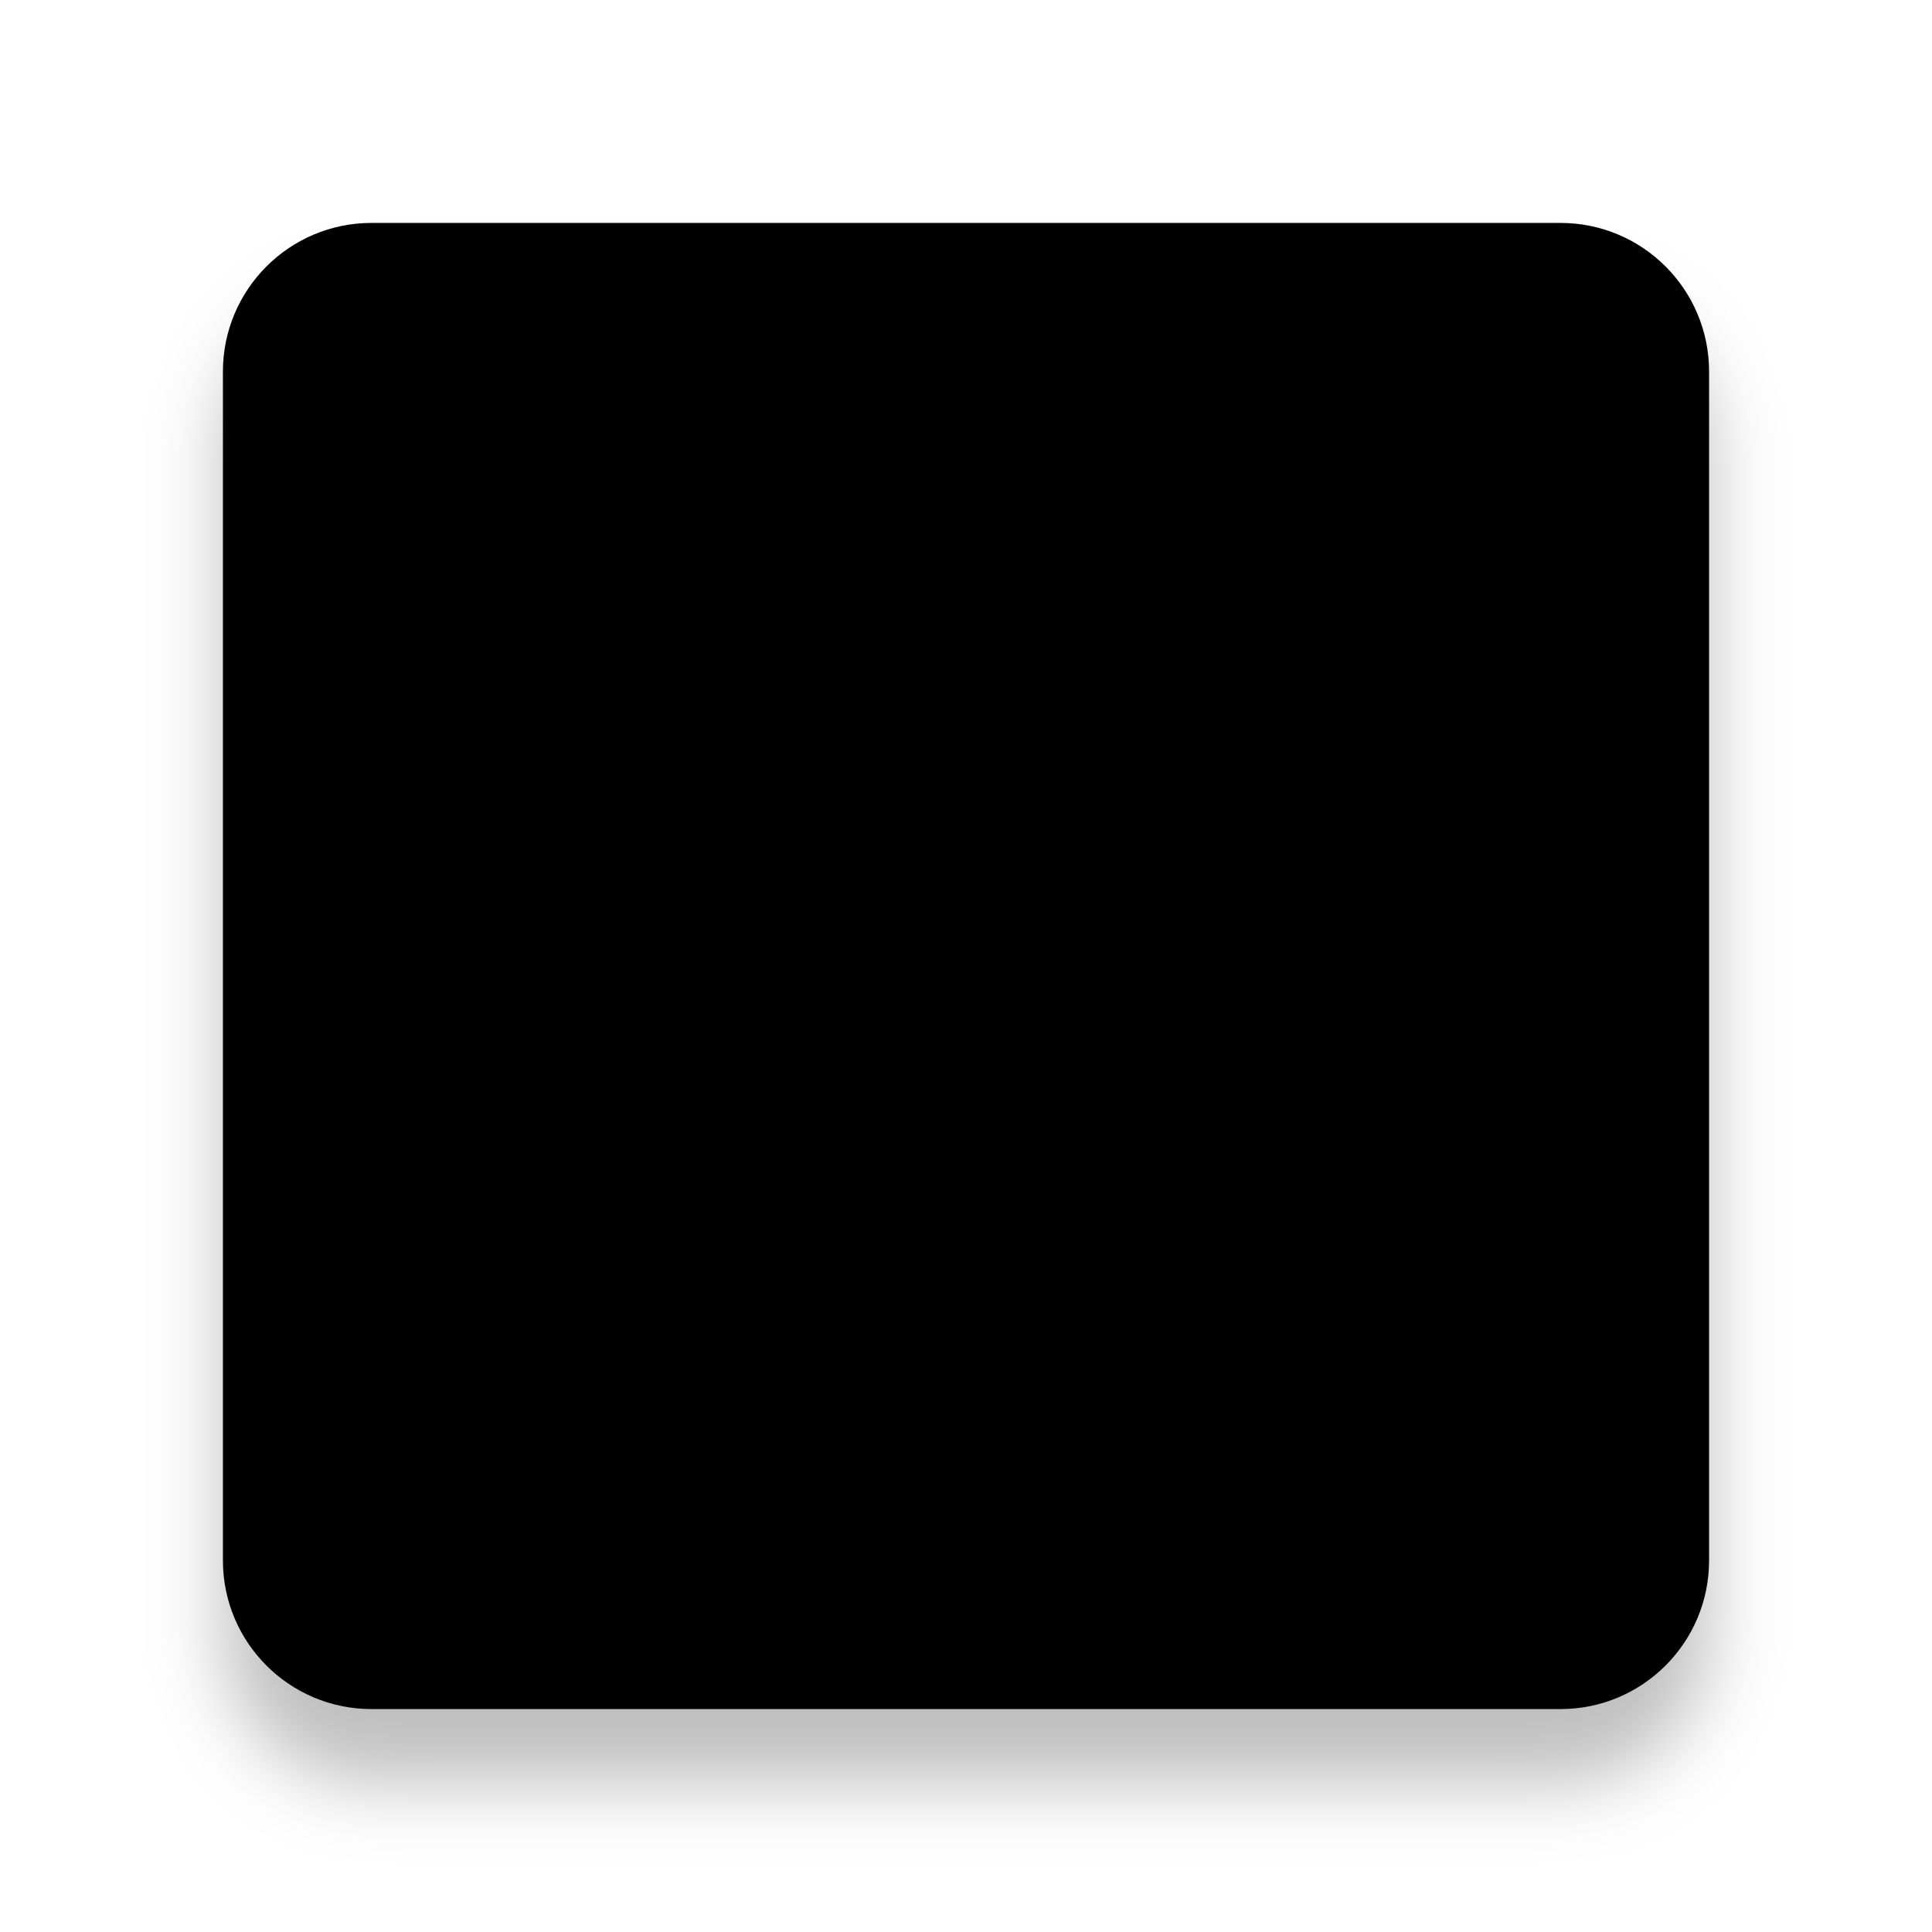
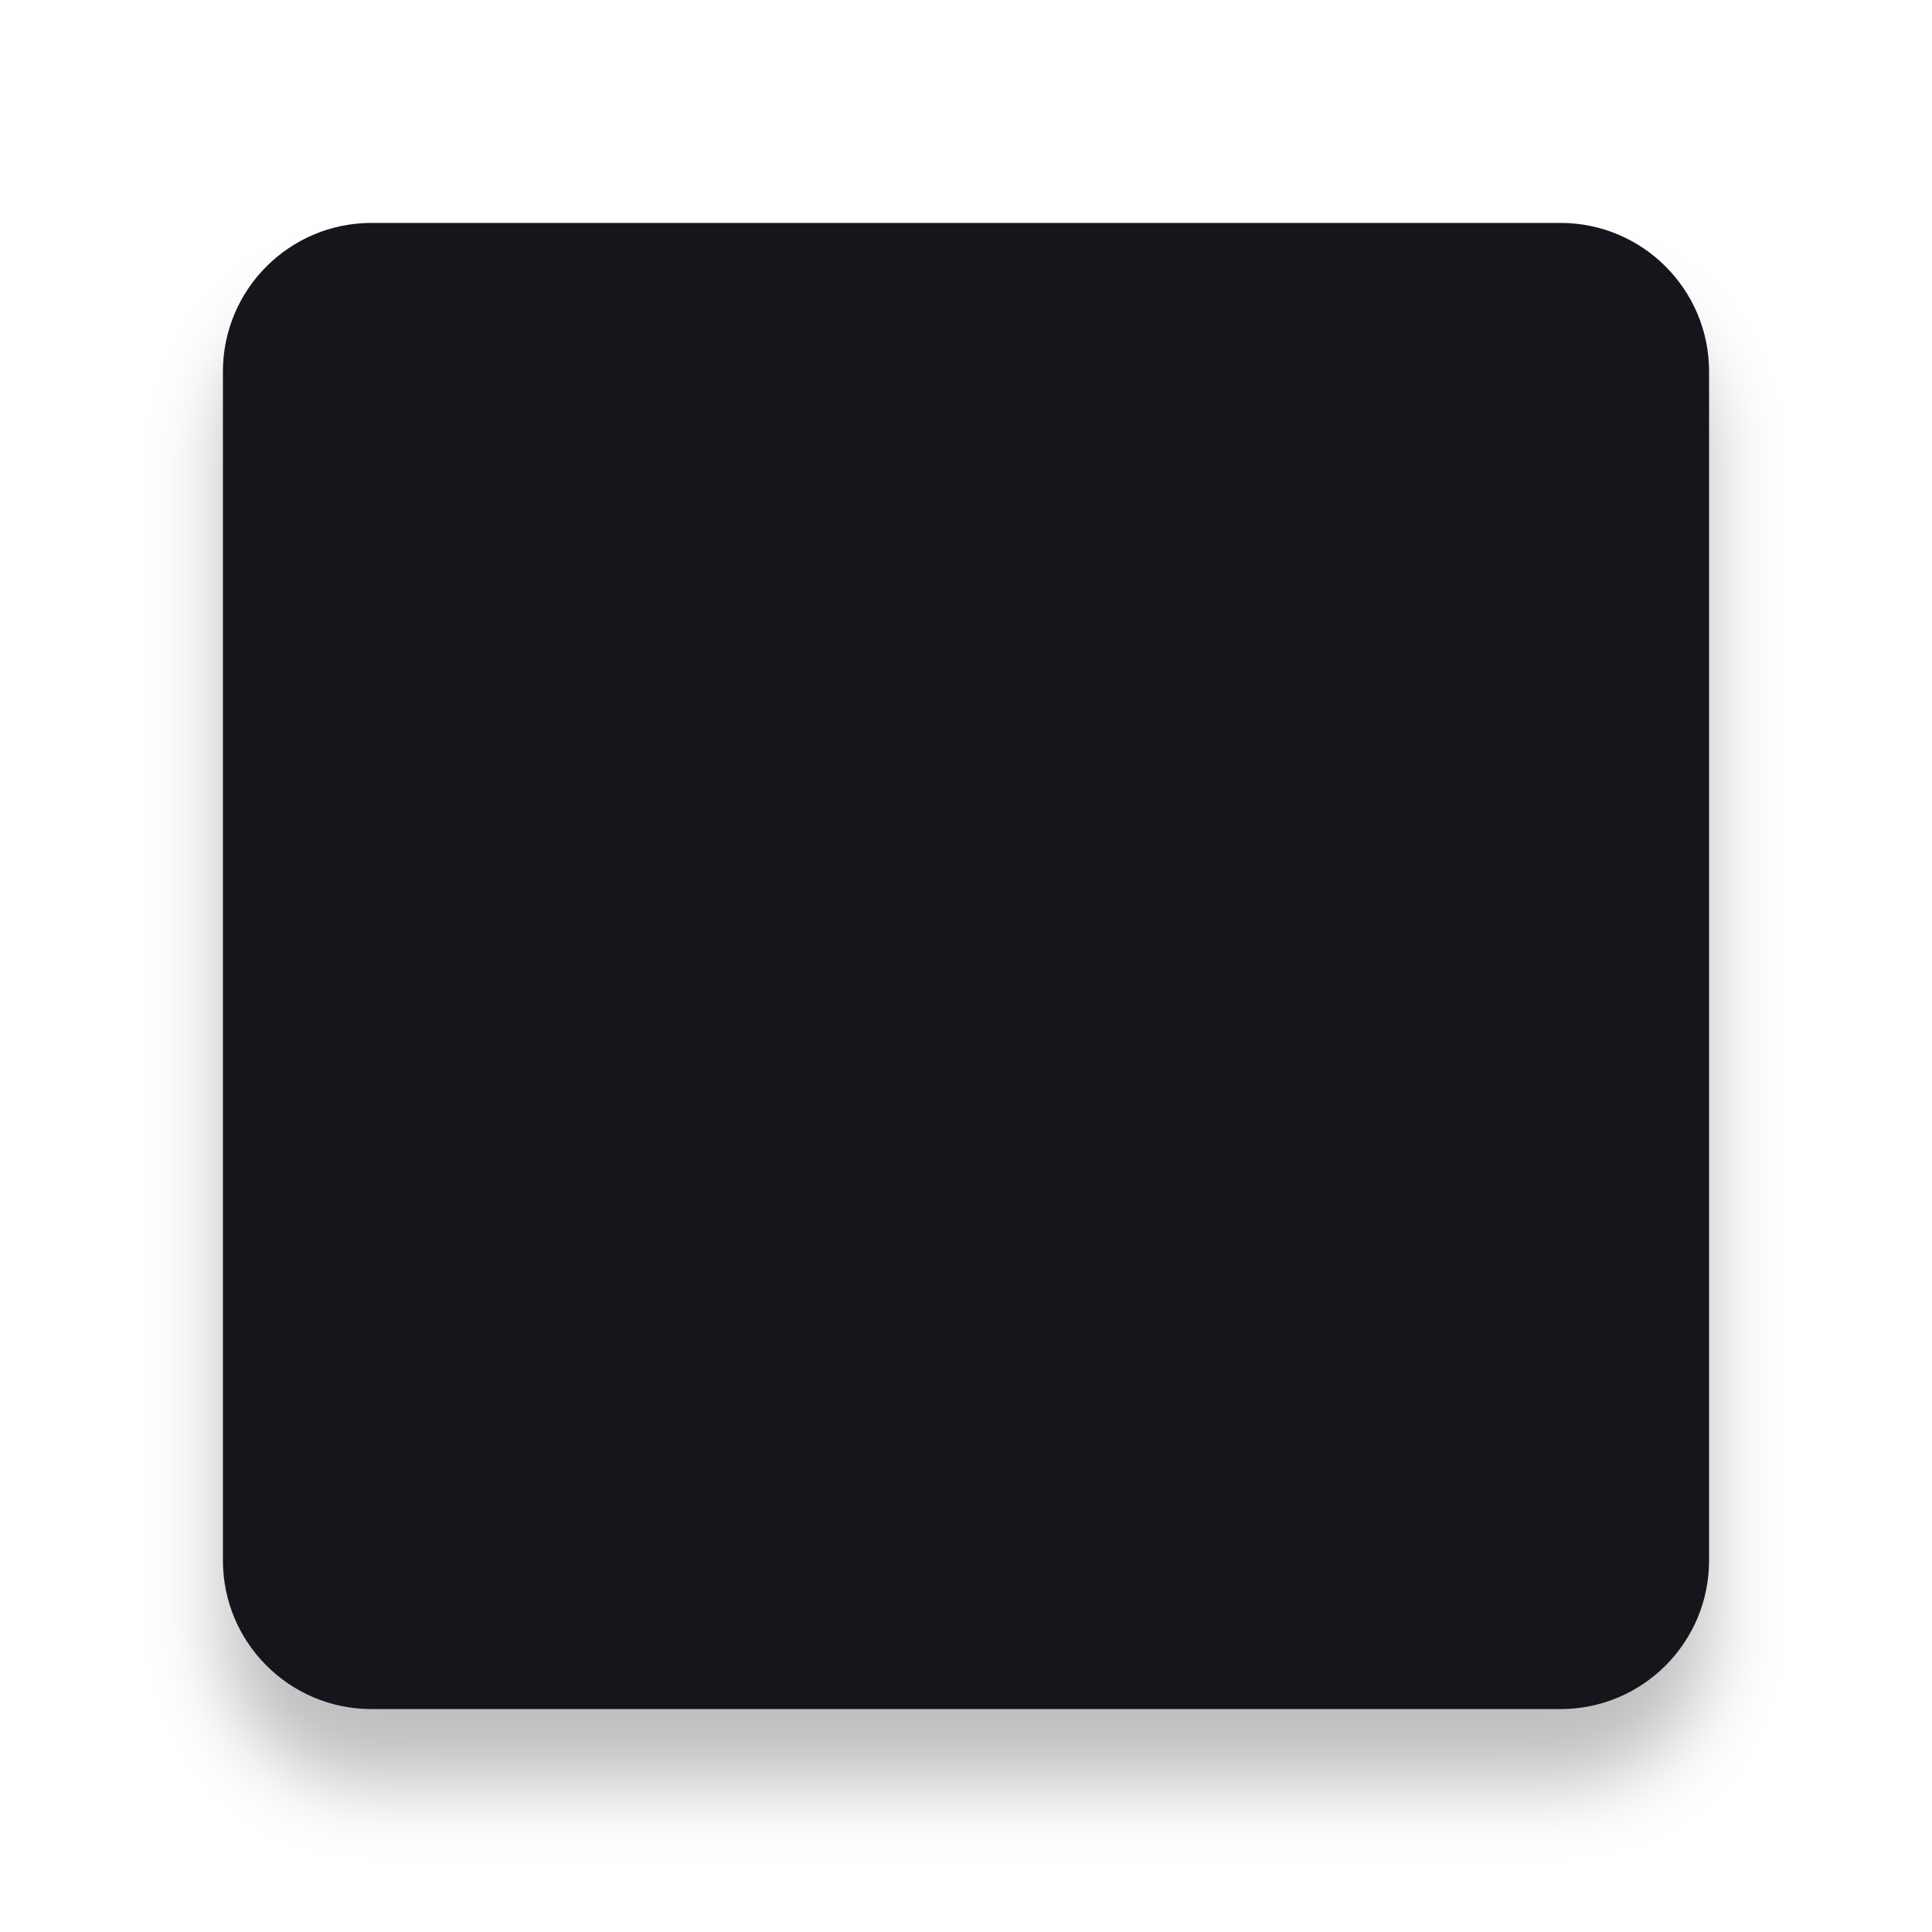
<svg xmlns="http://www.w3.org/2000/svg" width="26" height="26" id="svg2" version="1.1">
  <defs id="defs4">
    <filter x="-0.25" y="-0.25" width="1.5" height="1.5" id="filter3811" style="color-interpolation-filters:sRGB">
      <feFlood flood-opacity="0.25" flood-color="rgb(0,0,0)" result="flood" id="feFlood3813" />
      <feComposite in="flood" in2="SourceGraphic" operator="in" result="composite1" id="feComposite3815" />
      <feGaussianBlur stdDeviation="0.5" result="blur" id="feGaussianBlur3817" />
      <feOffset dx="0" dy="1" result="offset" id="feOffset3819" />
      <feComposite in="SourceGraphic" in2="offset" operator="over" result="composite2" id="feComposite3821" />
    </filter>
  </defs>
  <g id="layer" transform="translate(-9,-1)">
-     <path id="path3805" d="m 8,8 c 2,2 4,6 4,10 L 16,8 Z" style="display:none;fill:@color/bluemain;fill-opacity:1;fill-rule:nonzero;stroke:none;filter:url(#filter3811)" />
-     <rect style="fill:@color/bluemain;fill-opacity:1;fill-rule:nonzero;stroke:none;filter:url(#filter3811)" id="rect2987" width="20" height="20" x="12" y="4" ry="2" />
+     <path id="path3805" d="m 8,8 c 2,2 4,6 4,10 L 16,8 Z" style="display:none;fill:#15151C;fill-opacity:1;fill-rule:nonzero;stroke:none;filter:url(#filter3811)" />
+     <rect style="fill:#15151C;fill-opacity:1;fill-rule:nonzero;stroke:none;filter:url(#filter3811)" id="rect2987" width="20" height="20" x="12" y="4" ry="2" />
  </g>
</svg>
